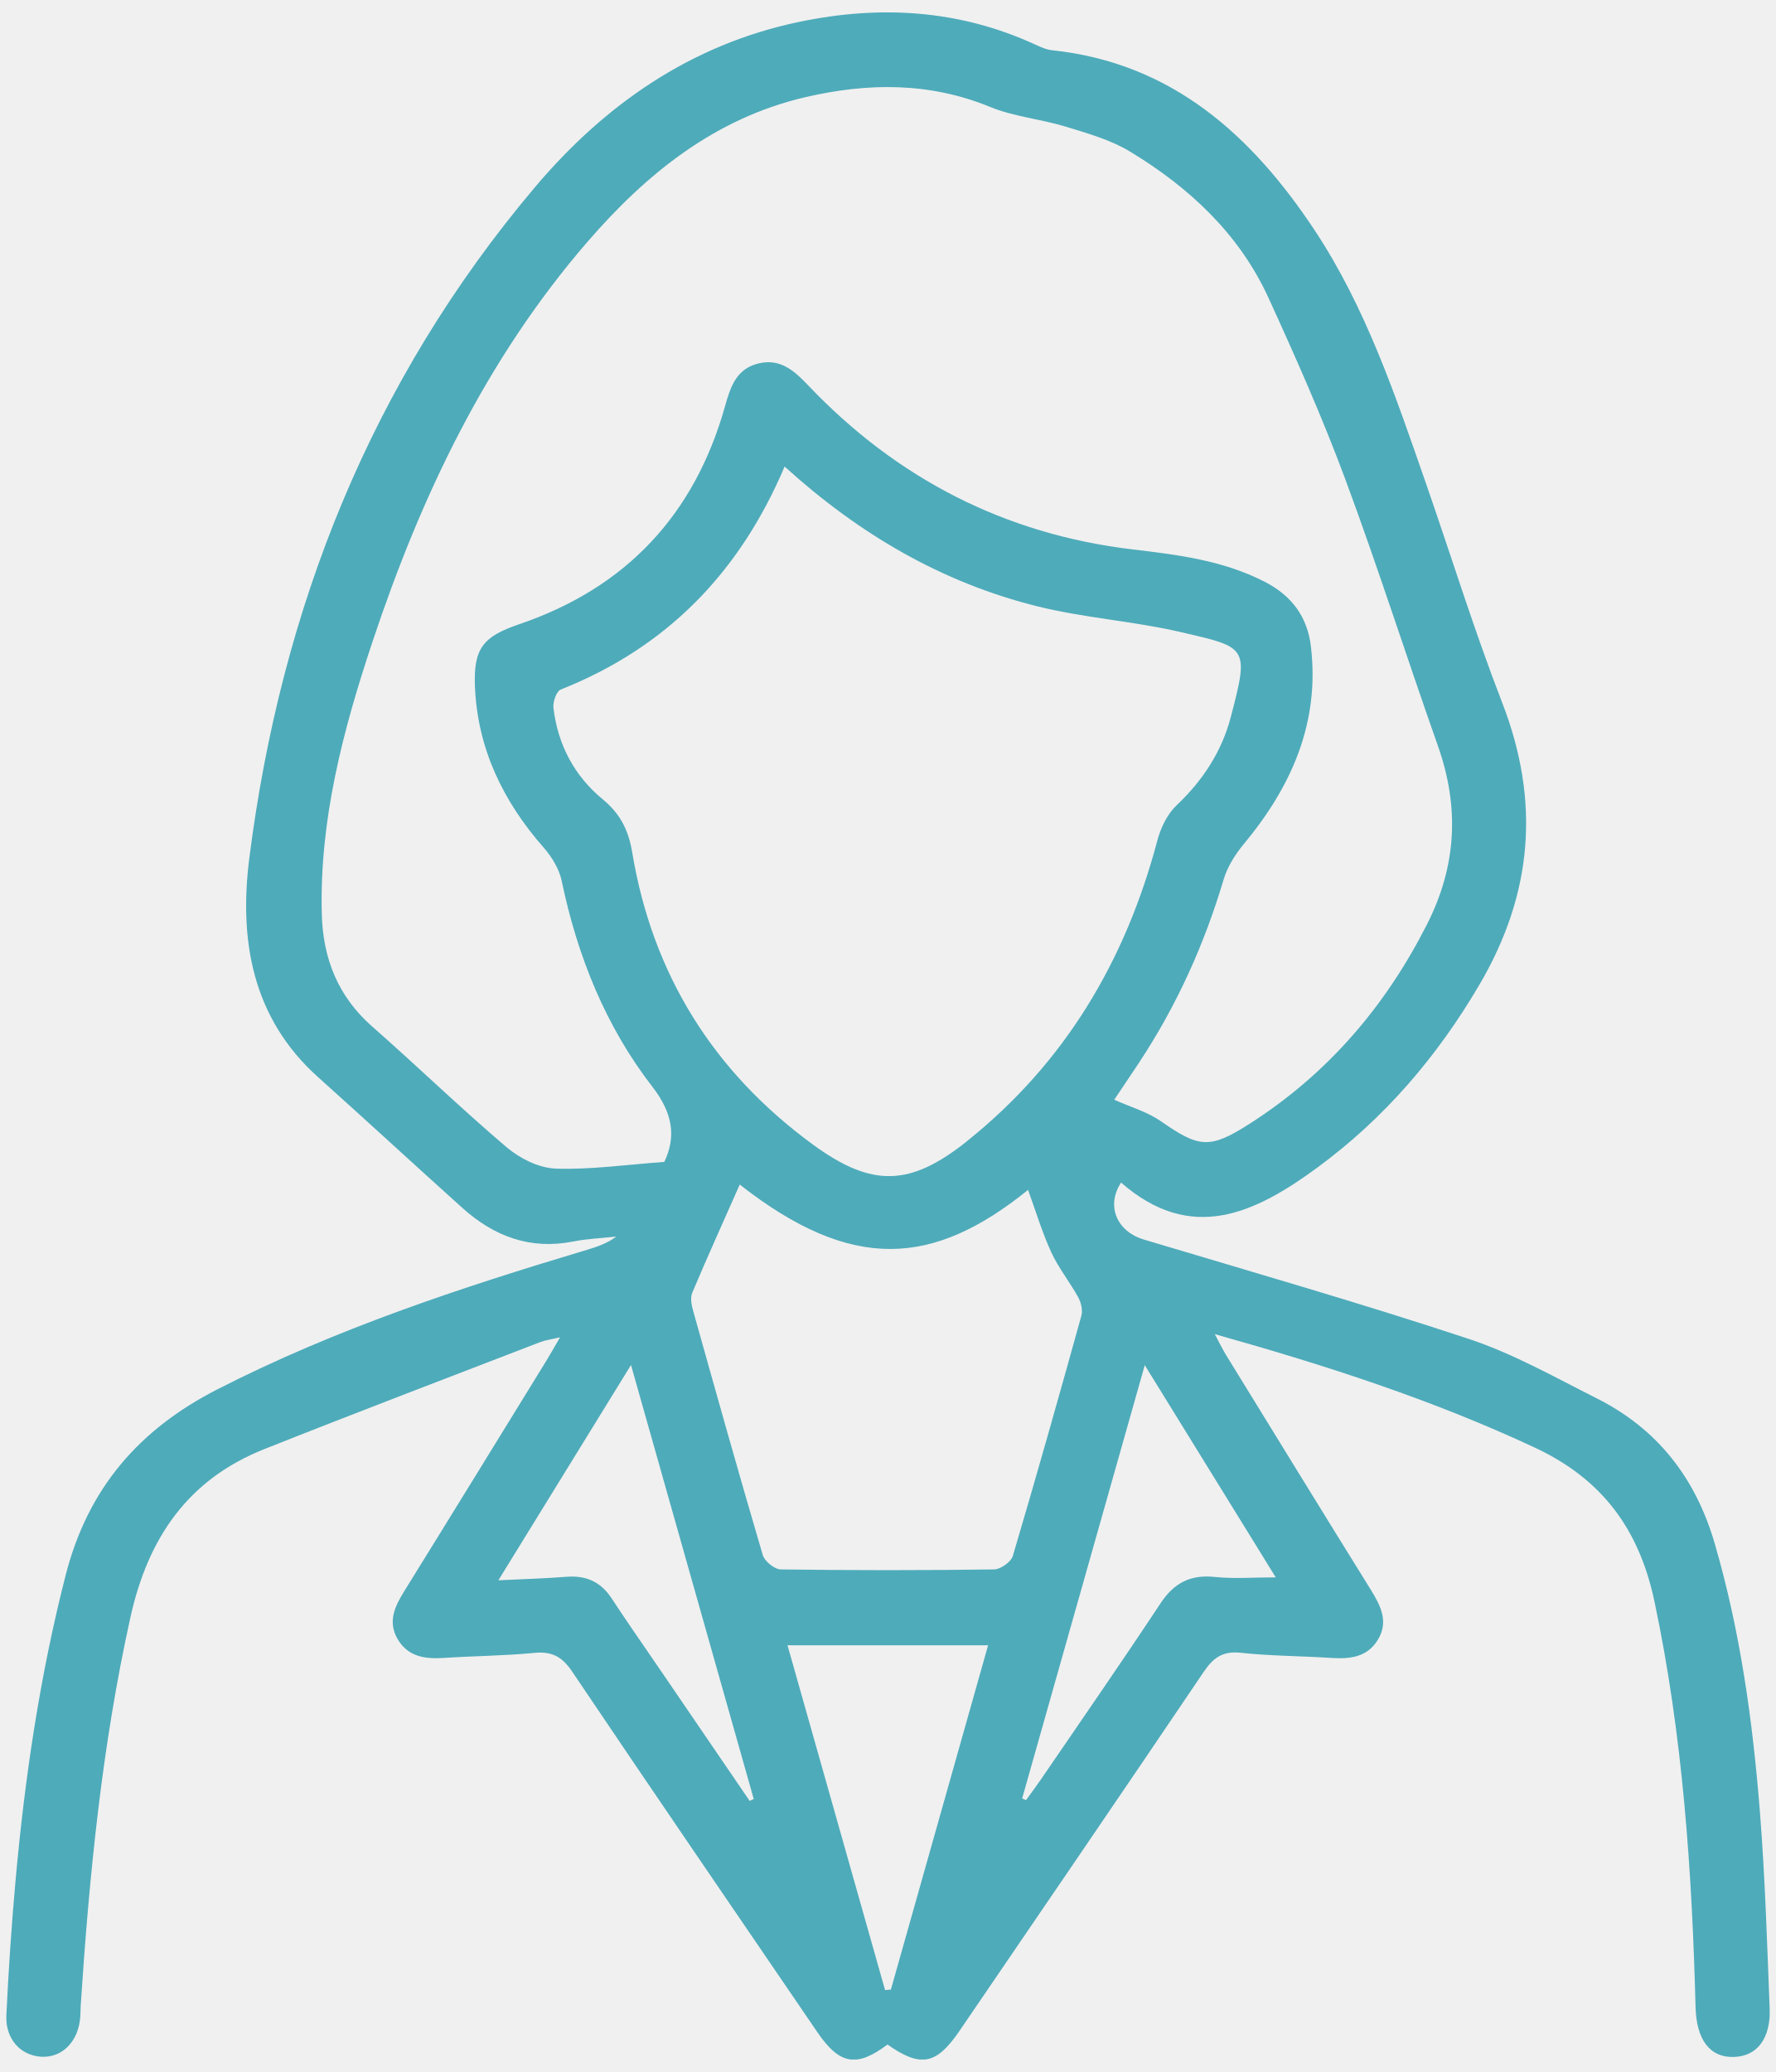
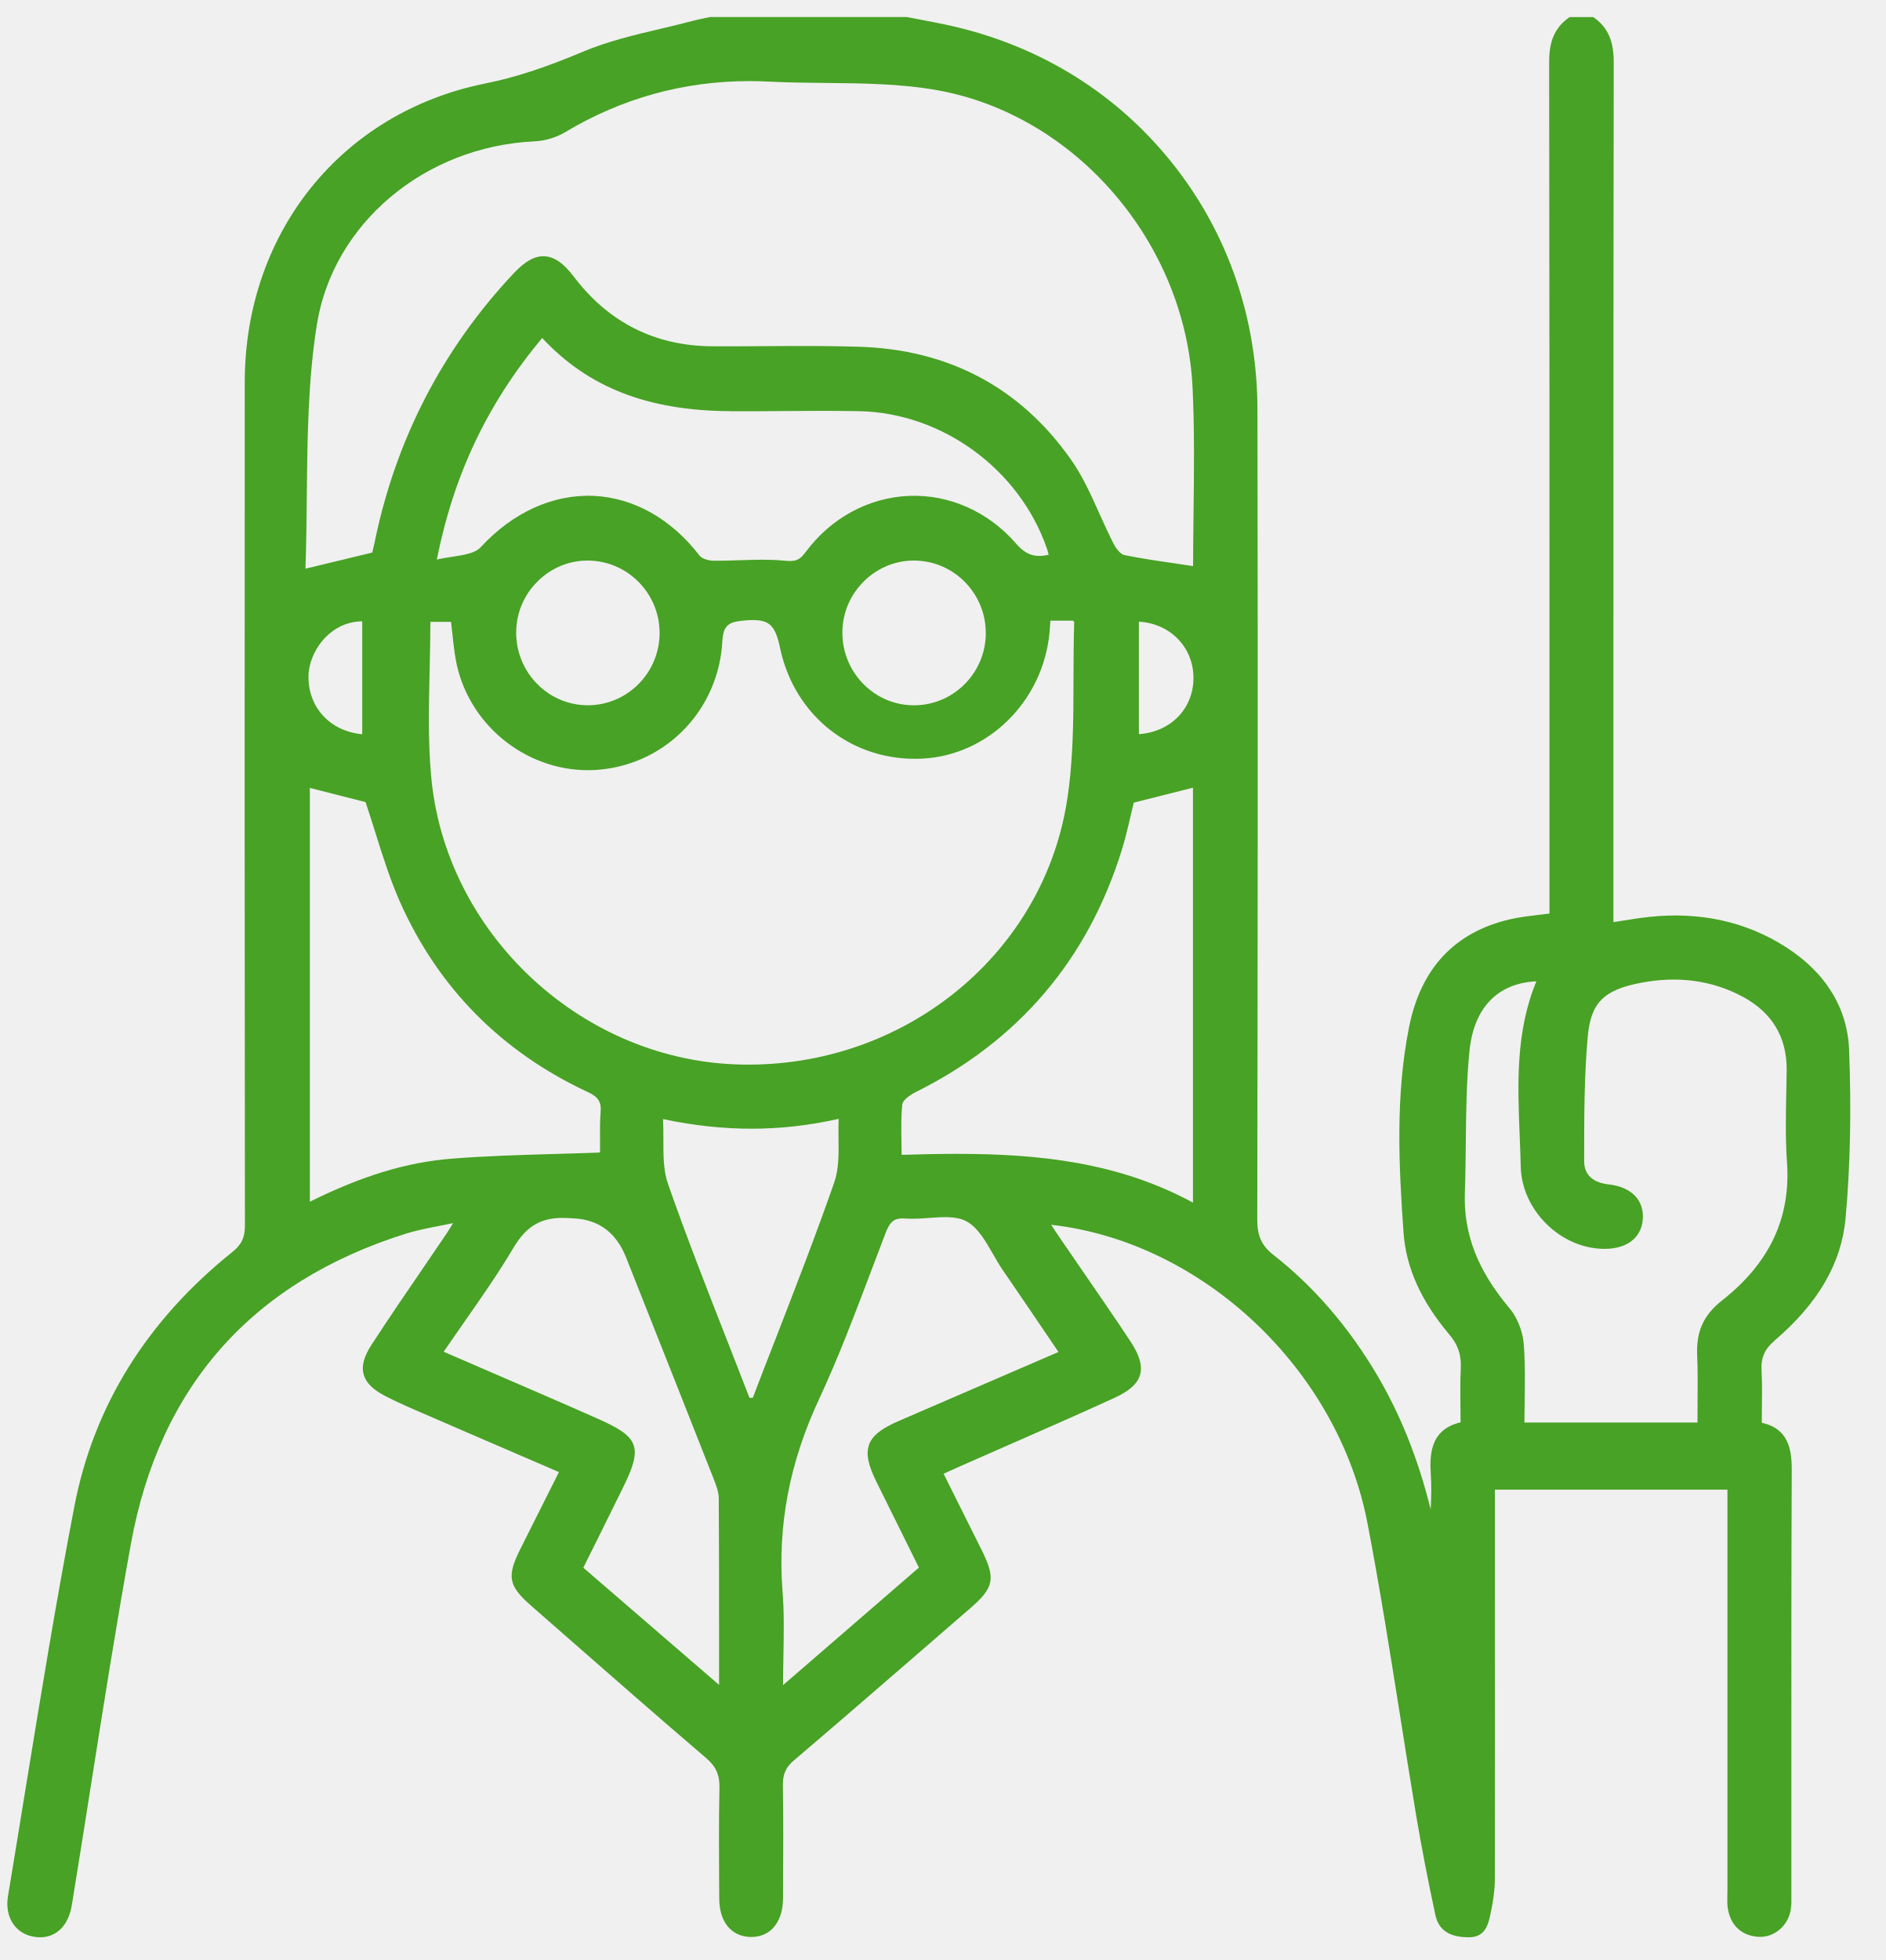
- <svg xmlns="http://www.w3.org/2000/svg" width="60" height="70" viewBox="0 0 60 70" fill="none">
-   <g clip-path="url(#clip0_363_1498)">
-     <path d="M59.788 67.81C59.702 65.616 59.635 63.421 59.462 61.234C59.22 58.161 58.8 55.114 57.931 52.138C57.286 49.929 56.001 48.276 53.954 47.245C52.534 46.53 51.129 45.733 49.63 45.235C45.993 44.032 42.307 42.973 38.637 41.874C37.754 41.61 37.351 40.756 37.876 39.952C40.248 42.022 42.398 40.996 44.514 39.441C46.78 37.774 48.557 35.697 49.982 33.27C51.789 30.193 52.045 27.069 50.752 23.736C49.809 21.306 49.04 18.809 48.183 16.347C47.154 13.387 46.152 10.396 44.41 7.768C42.295 4.58 39.601 2.126 35.554 1.699C35.351 1.678 35.152 1.586 34.964 1.5C32.395 0.322 29.728 0.169 26.996 0.74C23.333 1.505 20.419 3.544 18.064 6.336C12.537 12.887 9.495 20.547 8.423 28.995C8.075 31.742 8.507 34.381 10.746 36.39C12.377 37.852 13.988 39.338 15.617 40.804C16.684 41.764 17.905 42.231 19.364 41.943C19.843 41.848 20.335 41.83 20.822 41.776C20.513 42.008 20.177 42.119 19.838 42.222C15.56 43.503 11.331 44.898 7.335 46.942C4.689 48.297 2.971 50.286 2.221 53.205C1.348 56.609 0.837 60.06 0.524 63.548C0.388 65.057 0.287 66.57 0.215 68.082C0.177 68.88 0.688 69.439 1.388 69.484C2.101 69.528 2.652 68.971 2.712 68.139C2.722 68.009 2.719 67.878 2.727 67.748C3.017 63.34 3.448 58.959 4.408 54.632C5.003 51.953 6.351 49.983 8.922 48.96C12.021 47.727 15.139 46.542 18.251 45.342C18.43 45.273 18.623 45.251 18.922 45.179C18.725 45.517 18.599 45.743 18.464 45.963C16.862 48.564 15.264 51.167 13.653 53.764C13.334 54.279 13.096 54.791 13.432 55.371C13.782 55.975 14.363 56.052 15 56.011C16.017 55.944 17.039 55.939 18.052 55.841C18.646 55.784 18.99 55.966 19.328 56.468C22.07 60.542 24.845 64.594 27.612 68.65C28.366 69.756 28.941 69.856 29.985 69.072C31.103 69.857 31.633 69.761 32.417 68.611C35.169 64.575 37.927 60.543 40.659 56.496C40.985 56.012 41.302 55.77 41.92 55.837C42.931 55.946 43.954 55.944 44.971 56.011C45.603 56.052 46.192 55.993 46.553 55.397C46.92 54.791 46.653 54.258 46.322 53.721C44.682 51.082 43.058 48.434 41.429 45.786C41.314 45.601 41.22 45.404 41.043 45.072C44.84 46.139 48.419 47.3 51.858 48.907C54.141 49.974 55.384 51.675 55.898 54.105C56.855 58.628 57.166 63.203 57.286 67.803C57.315 68.914 57.77 69.518 58.582 69.492C59.371 69.466 59.834 68.87 59.793 67.81H59.788ZM18.766 39.478C18.201 39.459 17.56 39.133 17.114 38.756C15.566 37.441 14.104 36.023 12.576 34.681C11.415 33.661 10.909 32.373 10.872 30.871C10.791 27.688 11.592 24.661 12.585 21.68C14.223 16.763 16.421 12.135 19.841 8.178C21.839 5.866 24.161 3.989 27.222 3.28C29.318 2.795 31.398 2.769 33.453 3.613C34.259 3.944 35.164 4.021 36.005 4.278C36.747 4.506 37.522 4.723 38.178 5.12C40.177 6.331 41.863 7.894 42.853 10.054C43.775 12.068 44.674 14.098 45.446 16.173C46.553 19.156 47.519 22.19 48.579 25.191C49.316 27.274 49.217 29.259 48.203 31.248C46.794 34.016 44.85 36.28 42.235 37.955C40.868 38.832 40.517 38.782 39.215 37.875C38.766 37.563 38.208 37.405 37.646 37.153C37.898 36.775 38.2 36.33 38.498 35.879C39.757 33.968 40.688 31.91 41.34 29.717C41.467 29.29 41.726 28.873 42.014 28.526C43.63 26.583 44.597 24.424 44.29 21.838C44.171 20.837 43.642 20.12 42.721 19.65C41.314 18.931 39.798 18.742 38.263 18.561C33.947 18.046 30.302 16.168 27.311 13.025C26.838 12.527 26.365 12.099 25.624 12.279C24.878 12.46 24.679 13.069 24.494 13.73C23.465 17.391 21.151 19.861 17.541 21.089C16.327 21.502 15.991 21.9 16.047 23.205C16.137 25.299 16.999 27.076 18.371 28.638C18.647 28.952 18.894 29.36 18.978 29.761C19.508 32.304 20.464 34.68 22.048 36.724C22.768 37.654 22.827 38.449 22.444 39.254C21.162 39.346 19.959 39.521 18.764 39.48L18.766 39.478ZM32.684 38.544C30.747 40.094 29.457 40.127 27.452 38.658C24.094 36.197 22.041 32.907 21.359 28.792C21.237 28.055 20.959 27.494 20.371 27.01C19.409 26.22 18.846 25.162 18.699 23.917C18.675 23.716 18.798 23.354 18.944 23.296C22.509 21.881 24.979 19.367 26.509 15.762C29.042 18.058 31.827 19.677 35.024 20.478C36.612 20.876 38.274 20.98 39.87 21.349C42.143 21.874 42.213 21.836 41.58 24.237C41.276 25.39 40.639 26.369 39.755 27.203C39.44 27.501 39.215 27.966 39.102 28.396C38.027 32.457 35.984 35.901 32.683 38.542L32.684 38.544ZM25.327 60.84C24.271 59.293 23.214 57.748 22.16 56.201C21.659 55.469 21.151 54.742 20.666 54.001C20.297 53.438 19.8 53.217 19.136 53.27C18.436 53.327 17.733 53.344 16.838 53.388C18.352 50.931 19.788 48.6 21.319 46.115C22.738 51.133 24.101 55.956 25.466 60.778L25.329 60.84H25.327ZM30.1 67.215C30.035 67.221 29.968 67.227 29.903 67.233C28.809 63.368 27.715 59.502 26.607 55.584H33.384C32.282 59.489 31.191 63.352 30.1 67.215ZM33.585 53.021C31.184 53.054 28.781 53.054 26.38 53.021C26.169 53.018 25.833 52.747 25.771 52.536C24.96 49.787 24.187 47.026 23.413 44.265C23.36 44.078 23.319 43.839 23.388 43.675C23.902 42.457 24.448 41.252 24.993 40.019C28.795 42.996 31.529 42.785 34.734 40.2C34.996 40.917 35.209 41.634 35.518 42.306C35.763 42.838 36.142 43.308 36.427 43.824C36.524 44.002 36.588 44.261 36.536 44.448C35.783 47.16 35.019 49.869 34.219 52.567C34.159 52.769 33.806 53.018 33.585 53.021ZM43.101 53.289C42.355 53.289 41.692 53.344 41.04 53.275C40.213 53.19 39.664 53.478 39.207 54.17C37.884 56.173 36.514 58.144 35.161 60.127C35.001 60.36 34.83 60.586 34.665 60.816C34.622 60.795 34.578 60.776 34.535 60.756C35.902 55.928 37.267 51.101 38.677 46.12C40.191 48.575 41.625 50.895 43.101 53.287V53.289Z" fill="#4EABBA" />
-   </g>
-   <defs>
-     <clipPath id="clip0_363_1498">
-       <rect width="59.58" height="69.158" fill="white" transform="translate(0.209961 0.420898)" />
-     </clipPath>
-   </defs>
+ <svg xmlns="http://www.w3.org/2000/svg" width="51" height="53" viewBox="0 0 51 53" fill="none">
+   <path d="M47.988 36.255C49.175 35.242 49.805 34.156 49.915 32.933C50.042 31.514 50.072 30.027 50.009 28.384C49.965 27.256 49.373 26.296 48.295 25.607C47.225 24.923 45.984 24.648 44.611 24.793C44.38 24.817 44.152 24.854 43.91 24.892C43.82 24.906 43.728 24.922 43.635 24.936V20.045C43.635 14.031 43.634 7.814 43.644 1.699C43.644 1.279 43.581 0.806 43.107 0.474L43.091 0.462H42.45L42.434 0.474C41.959 0.803 41.896 1.278 41.897 1.699C41.907 7.759 41.907 13.923 41.906 19.882V24.703C41.798 24.718 41.691 24.731 41.587 24.742C41.328 24.773 41.083 24.802 40.841 24.858C39.344 25.204 38.425 26.184 38.108 27.775C37.737 29.632 37.831 31.538 37.959 33.332C38.027 34.281 38.432 35.181 39.198 36.087C39.432 36.363 39.524 36.637 39.507 37.002C39.49 37.342 39.494 37.68 39.498 38.036C39.499 38.175 39.5 38.317 39.502 38.461C38.725 38.643 38.657 39.26 38.695 39.842C38.717 40.171 38.71 40.498 38.693 40.815C38.35 39.432 37.865 38.226 37.216 37.136C36.451 35.854 35.519 34.778 34.446 33.939C34.122 33.686 34.002 33.425 34.003 32.976C34.013 26.989 34.023 19.09 34.008 11.078C34.003 8.614 33.214 6.317 31.725 4.438C30.238 2.561 28.191 1.274 25.808 0.718C25.521 0.651 25.226 0.595 24.94 0.54C24.805 0.515 24.672 0.489 24.525 0.461H19.198C19.153 0.473 19.106 0.482 19.061 0.49C18.962 0.511 18.859 0.531 18.76 0.558C18.464 0.637 18.157 0.709 17.863 0.779C17.166 0.943 16.445 1.114 15.779 1.393C14.728 1.836 13.932 2.094 13.117 2.259C9.233 3.044 6.622 6.289 6.619 10.336C6.614 18.076 6.615 25.749 6.624 33.143C6.624 33.463 6.533 33.655 6.288 33.852C3.975 35.704 2.537 38.015 2.014 40.721C1.519 43.288 1.092 45.913 0.678 48.451C0.525 49.392 0.372 50.334 0.216 51.274C0.168 51.563 0.22 51.833 0.363 52.033C0.493 52.217 0.686 52.334 0.922 52.372C0.977 52.381 1.031 52.386 1.084 52.386C1.53 52.386 1.853 52.065 1.942 51.516C2.12 50.43 2.295 49.325 2.463 48.255C2.799 46.12 3.148 43.911 3.54 41.749C4.312 37.492 6.812 34.67 10.974 33.36C11.259 33.271 11.548 33.214 11.883 33.149C12.001 33.126 12.125 33.102 12.253 33.075C12.239 33.098 12.226 33.12 12.214 33.14C12.16 33.229 12.122 33.29 12.082 33.35C11.873 33.66 11.661 33.968 11.451 34.277C10.987 34.955 10.507 35.657 10.052 36.358C9.843 36.679 9.773 36.934 9.833 37.16C9.892 37.386 10.081 37.576 10.427 37.754C10.751 37.92 11.089 38.068 11.417 38.209L11.432 38.215C12.328 38.605 13.226 38.991 14.135 39.383L15.117 39.806L14.817 40.403C14.561 40.911 14.313 41.405 14.067 41.898C13.703 42.628 13.752 42.884 14.359 43.415L15.265 44.209C16.518 45.308 17.815 46.443 19.103 47.544C19.366 47.77 19.466 47.997 19.458 48.355C19.439 49.204 19.444 50.066 19.449 50.902L19.452 51.34C19.454 51.969 19.779 52.367 20.299 52.377C20.532 52.382 20.737 52.306 20.887 52.157C21.076 51.971 21.177 51.681 21.178 51.321V51.038C21.183 50.136 21.188 49.204 21.173 48.286C21.168 47.977 21.249 47.791 21.471 47.603C22.625 46.621 23.788 45.613 24.915 44.637C25.355 44.257 25.793 43.876 26.233 43.495C26.889 42.928 26.936 42.689 26.542 41.9C26.292 41.398 26.041 40.898 25.789 40.391L25.52 39.851L25.661 39.787C25.789 39.729 25.901 39.678 26.015 39.628C26.427 39.447 26.839 39.266 27.251 39.085C28.2 38.669 29.18 38.24 30.138 37.801C30.545 37.615 30.766 37.414 30.834 37.173C30.902 36.931 30.819 36.644 30.572 36.27C30.146 35.626 29.7 34.979 29.27 34.355C29.07 34.064 28.868 33.772 28.669 33.48C28.603 33.385 28.54 33.289 28.468 33.178L28.429 33.119C32.52 33.578 36.184 37.024 36.984 41.19C37.311 42.894 37.587 44.639 37.855 46.325C37.999 47.238 38.148 48.182 38.303 49.107C38.447 49.958 38.616 50.834 38.82 51.785C38.934 52.318 39.391 52.383 39.723 52.386C40.172 52.388 40.25 52.033 40.307 51.773C40.389 51.399 40.427 51.092 40.428 50.809C40.433 48.194 40.432 45.536 40.43 42.967V40.281H46.719V42.284C46.719 45.231 46.719 48.179 46.719 51.126C46.719 51.166 46.719 51.208 46.716 51.25C46.714 51.38 46.71 51.513 46.735 51.642C46.822 52.082 47.112 52.342 47.551 52.373C47.974 52.402 48.358 52.082 48.43 51.644C48.452 51.511 48.45 51.373 48.448 51.241C48.448 51.204 48.448 51.166 48.448 51.129C48.448 50.109 48.448 49.09 48.448 48.071C48.448 45.344 48.445 42.525 48.458 39.752C48.46 39.179 48.362 38.63 47.648 38.472C47.648 38.334 47.65 38.199 47.651 38.066C47.656 37.721 47.66 37.395 47.641 37.067C47.621 36.719 47.722 36.483 47.992 36.255H47.988ZM45.912 37.94C45.911 38.114 45.908 38.289 45.908 38.467H41.228C41.228 38.274 41.232 38.081 41.234 37.889C41.242 37.381 41.249 36.857 41.211 36.347C41.184 36.003 41.033 35.621 40.825 35.376C39.963 34.356 39.58 33.365 39.617 32.257C39.633 31.819 39.638 31.373 39.642 30.942C39.65 30.115 39.659 29.261 39.741 28.429C39.856 27.255 40.498 26.586 41.552 26.535C40.987 27.897 41.044 29.328 41.1 30.713C41.111 30.992 41.122 31.271 41.129 31.549C41.155 32.726 42.209 33.764 43.382 33.77C43.386 33.77 43.389 33.77 43.393 33.77C43.995 33.77 44.381 33.479 44.428 32.99C44.478 32.463 44.127 32.095 43.512 32.028C43.207 31.995 42.844 31.86 42.844 31.402V31.272C42.844 30.207 42.844 29.104 42.941 28.029C43.023 27.125 43.365 26.773 44.355 26.58C45.369 26.381 46.304 26.507 47.132 26.952C47.93 27.381 48.329 28.05 48.321 28.94C48.318 29.145 48.314 29.349 48.31 29.554C48.298 30.167 48.285 30.8 48.329 31.421C48.437 32.928 47.862 34.153 46.571 35.167C46.074 35.559 45.872 36.002 45.9 36.645C45.919 37.072 45.914 37.495 45.91 37.941L45.912 37.94ZM8.827 17.21C9.017 17.023 9.336 16.806 9.796 16.801V19.855C8.938 19.775 8.343 19.144 8.342 18.303C8.342 17.924 8.527 17.505 8.827 17.21ZM23.505 39.066C23.416 39.308 23.474 39.607 23.701 40.065C23.967 40.604 24.233 41.142 24.505 41.688L24.852 42.389L21.177 45.568C21.178 45.308 21.183 45.056 21.187 44.809C21.198 44.194 21.21 43.612 21.164 43.034C21.027 41.255 21.35 39.556 22.148 37.842C22.669 36.726 23.111 35.554 23.541 34.42C23.676 34.061 23.812 33.702 23.949 33.345C24.054 33.075 24.15 32.947 24.413 32.947C24.436 32.947 24.46 32.947 24.486 32.95C24.693 32.965 24.912 32.95 25.124 32.934C25.505 32.906 25.864 32.881 26.136 33.025C26.437 33.184 26.65 33.552 26.854 33.907C26.94 34.057 27.029 34.212 27.125 34.351C27.485 34.874 27.841 35.4 28.205 35.937L28.627 36.559L27.405 37.086C26.363 37.536 25.341 37.979 24.319 38.419C23.836 38.626 23.593 38.82 23.503 39.065L23.505 39.066ZM16.095 41.752C16.345 41.248 16.595 40.745 16.842 40.241C17.109 39.697 17.234 39.35 17.134 39.071C17.033 38.792 16.712 38.605 16.155 38.358C15.187 37.929 14.236 37.519 13.229 37.084C12.822 36.908 12.412 36.731 11.999 36.552C12.183 36.283 12.368 36.017 12.552 35.754C13.027 35.075 13.475 34.434 13.883 33.747C14.255 33.12 14.675 32.894 15.384 32.938L15.549 32.948C16.209 32.989 16.671 33.342 16.934 34.006L17.584 35.647C18.154 37.084 18.723 38.521 19.293 39.969C19.363 40.15 19.438 40.335 19.439 40.512C19.448 41.802 19.448 43.085 19.447 44.443V45.561L15.776 42.392L16.095 41.749V41.752ZM16.228 30.789C16.228 30.906 16.229 31.024 16.228 31.14C16.228 31.145 16.222 31.157 16.215 31.166C15.816 31.181 15.418 31.192 15.018 31.204C14.096 31.23 13.143 31.258 12.208 31.332C11.003 31.427 9.785 31.797 8.38 32.496V21.306L9.887 21.69C9.977 21.96 10.066 22.24 10.15 22.509C10.347 23.136 10.55 23.785 10.82 24.395C11.855 26.716 13.565 28.444 15.903 29.533C16.181 29.662 16.268 29.8 16.244 30.076C16.224 30.313 16.226 30.555 16.228 30.789ZM26.661 17.131C26.654 18.203 25.783 19.072 24.718 19.072C24.714 19.072 24.709 19.072 24.706 19.072C23.641 19.066 22.777 18.18 22.782 17.098C22.785 16.579 22.99 16.091 23.361 15.722C23.728 15.359 24.208 15.158 24.714 15.158C24.722 15.158 24.729 15.158 24.736 15.158C25.806 15.169 26.669 16.054 26.66 17.13L26.661 17.131ZM14.531 15.73C14.897 15.361 15.38 15.158 15.89 15.158H15.9C16.97 15.163 17.84 16.043 17.839 17.117C17.837 18.195 16.967 19.071 15.897 19.071C14.831 19.071 13.962 18.191 13.96 17.11C13.96 16.591 14.161 16.1 14.531 15.729V15.73ZM19.743 11.12C20.214 11.123 20.693 11.12 21.155 11.115C21.841 11.11 22.55 11.105 23.247 11.119C25.48 11.165 27.561 12.683 28.307 14.813C28.325 14.863 28.339 14.915 28.354 14.971C28.356 14.98 28.359 14.99 28.361 15C27.986 15.088 27.743 15.003 27.478 14.697C26.731 13.836 25.677 13.367 24.588 13.409C23.491 13.453 22.467 14.008 21.782 14.937C21.613 15.164 21.498 15.19 21.193 15.16C21.003 15.141 20.811 15.135 20.62 15.135C20.416 15.135 20.21 15.143 20.01 15.149C19.779 15.156 19.542 15.165 19.309 15.163C19.169 15.162 18.987 15.11 18.922 15.027C18.157 14.032 17.14 13.459 16.059 13.409C14.959 13.36 13.87 13.853 12.997 14.8C12.85 14.959 12.566 15.004 12.237 15.055C12.098 15.076 11.956 15.098 11.814 15.131C12.276 12.822 13.183 10.914 14.663 9.139C15.908 10.478 17.524 11.107 19.743 11.118V11.12ZM16.248 20.809C18.059 20.628 19.443 19.163 19.537 17.327C19.559 16.908 19.719 16.821 20.07 16.785C20.779 16.714 20.953 16.839 21.098 17.526C21.489 19.378 23.073 20.607 24.942 20.514C26.727 20.425 28.206 18.963 28.384 17.111C28.392 17.035 28.395 16.957 28.402 16.868L28.407 16.784H29.019C29.019 16.784 29.029 16.794 29.034 16.799C29.041 16.805 29.047 16.812 29.052 16.817C29.036 17.323 29.034 17.84 29.033 18.341C29.032 19.464 29.029 20.623 28.845 21.731C28.142 25.938 24.278 28.968 19.854 28.78C15.627 28.599 12.027 25.171 11.659 20.976C11.575 20.031 11.597 19.096 11.62 18.107C11.63 17.686 11.638 17.25 11.64 16.816H12.197C12.213 16.943 12.227 17.069 12.241 17.195C12.274 17.502 12.308 17.818 12.388 18.118C12.844 19.826 14.504 20.983 16.248 20.809ZM32.279 13.887C32.274 14.355 32.268 14.839 32.267 15.308C32.114 15.285 31.962 15.262 31.812 15.24C31.325 15.169 30.865 15.102 30.405 15.009C30.305 14.989 30.184 14.832 30.113 14.695C29.98 14.434 29.856 14.159 29.736 13.894C29.509 13.386 29.274 12.862 28.951 12.408C27.578 10.47 25.651 9.449 23.225 9.376C22.384 9.35 21.53 9.355 20.702 9.36C20.23 9.363 19.744 9.367 19.265 9.364C17.719 9.355 16.46 8.722 15.52 7.482C15.245 7.12 14.994 6.944 14.73 6.93C14.469 6.915 14.207 7.059 13.905 7.378C11.966 9.435 10.693 11.899 10.125 14.697C10.108 14.777 10.088 14.858 10.073 14.919L10.067 14.942L8.261 15.378C8.285 14.714 8.291 14.039 8.298 13.384C8.313 11.86 8.328 10.284 8.57 8.775C9.008 6.043 11.486 3.96 14.46 3.822C14.744 3.809 15.045 3.718 15.287 3.573C16.817 2.656 18.491 2.193 20.275 2.193C20.451 2.193 20.629 2.198 20.806 2.207C21.312 2.233 21.83 2.238 22.329 2.243C23.324 2.253 24.355 2.263 25.337 2.437C29.097 3.106 32.071 6.57 32.254 10.496C32.307 11.63 32.293 12.777 32.279 13.887ZM17.931 30.261C19.589 30.61 21.104 30.608 22.682 30.255C22.674 30.436 22.677 30.615 22.678 30.789C22.683 31.215 22.687 31.618 22.563 31.972C22.063 33.405 21.503 34.844 20.963 36.237C20.76 36.757 20.558 37.277 20.359 37.798H20.27C20.069 37.278 19.866 36.76 19.663 36.242C19.123 34.863 18.564 33.438 18.067 32.017C17.941 31.659 17.941 31.249 17.941 30.816C17.941 30.635 17.941 30.45 17.932 30.261H17.931ZM24.385 31.229C24.385 31.106 24.383 30.986 24.38 30.868C24.374 30.517 24.369 30.185 24.403 29.858C24.413 29.762 24.591 29.618 24.757 29.535C27.54 28.155 29.417 25.954 30.337 22.991C30.434 22.68 30.508 22.364 30.578 22.06C30.606 21.94 30.634 21.82 30.663 21.704L32.264 21.3V32.52C30.256 31.429 28.101 31.201 25.875 31.201C25.382 31.201 24.886 31.212 24.387 31.228L24.385 31.229ZM30.801 19.853V16.811C31.634 16.855 32.264 17.486 32.277 18.303C32.291 19.149 31.673 19.792 30.801 19.852V19.853Z" fill="#48A225" />
</svg>
